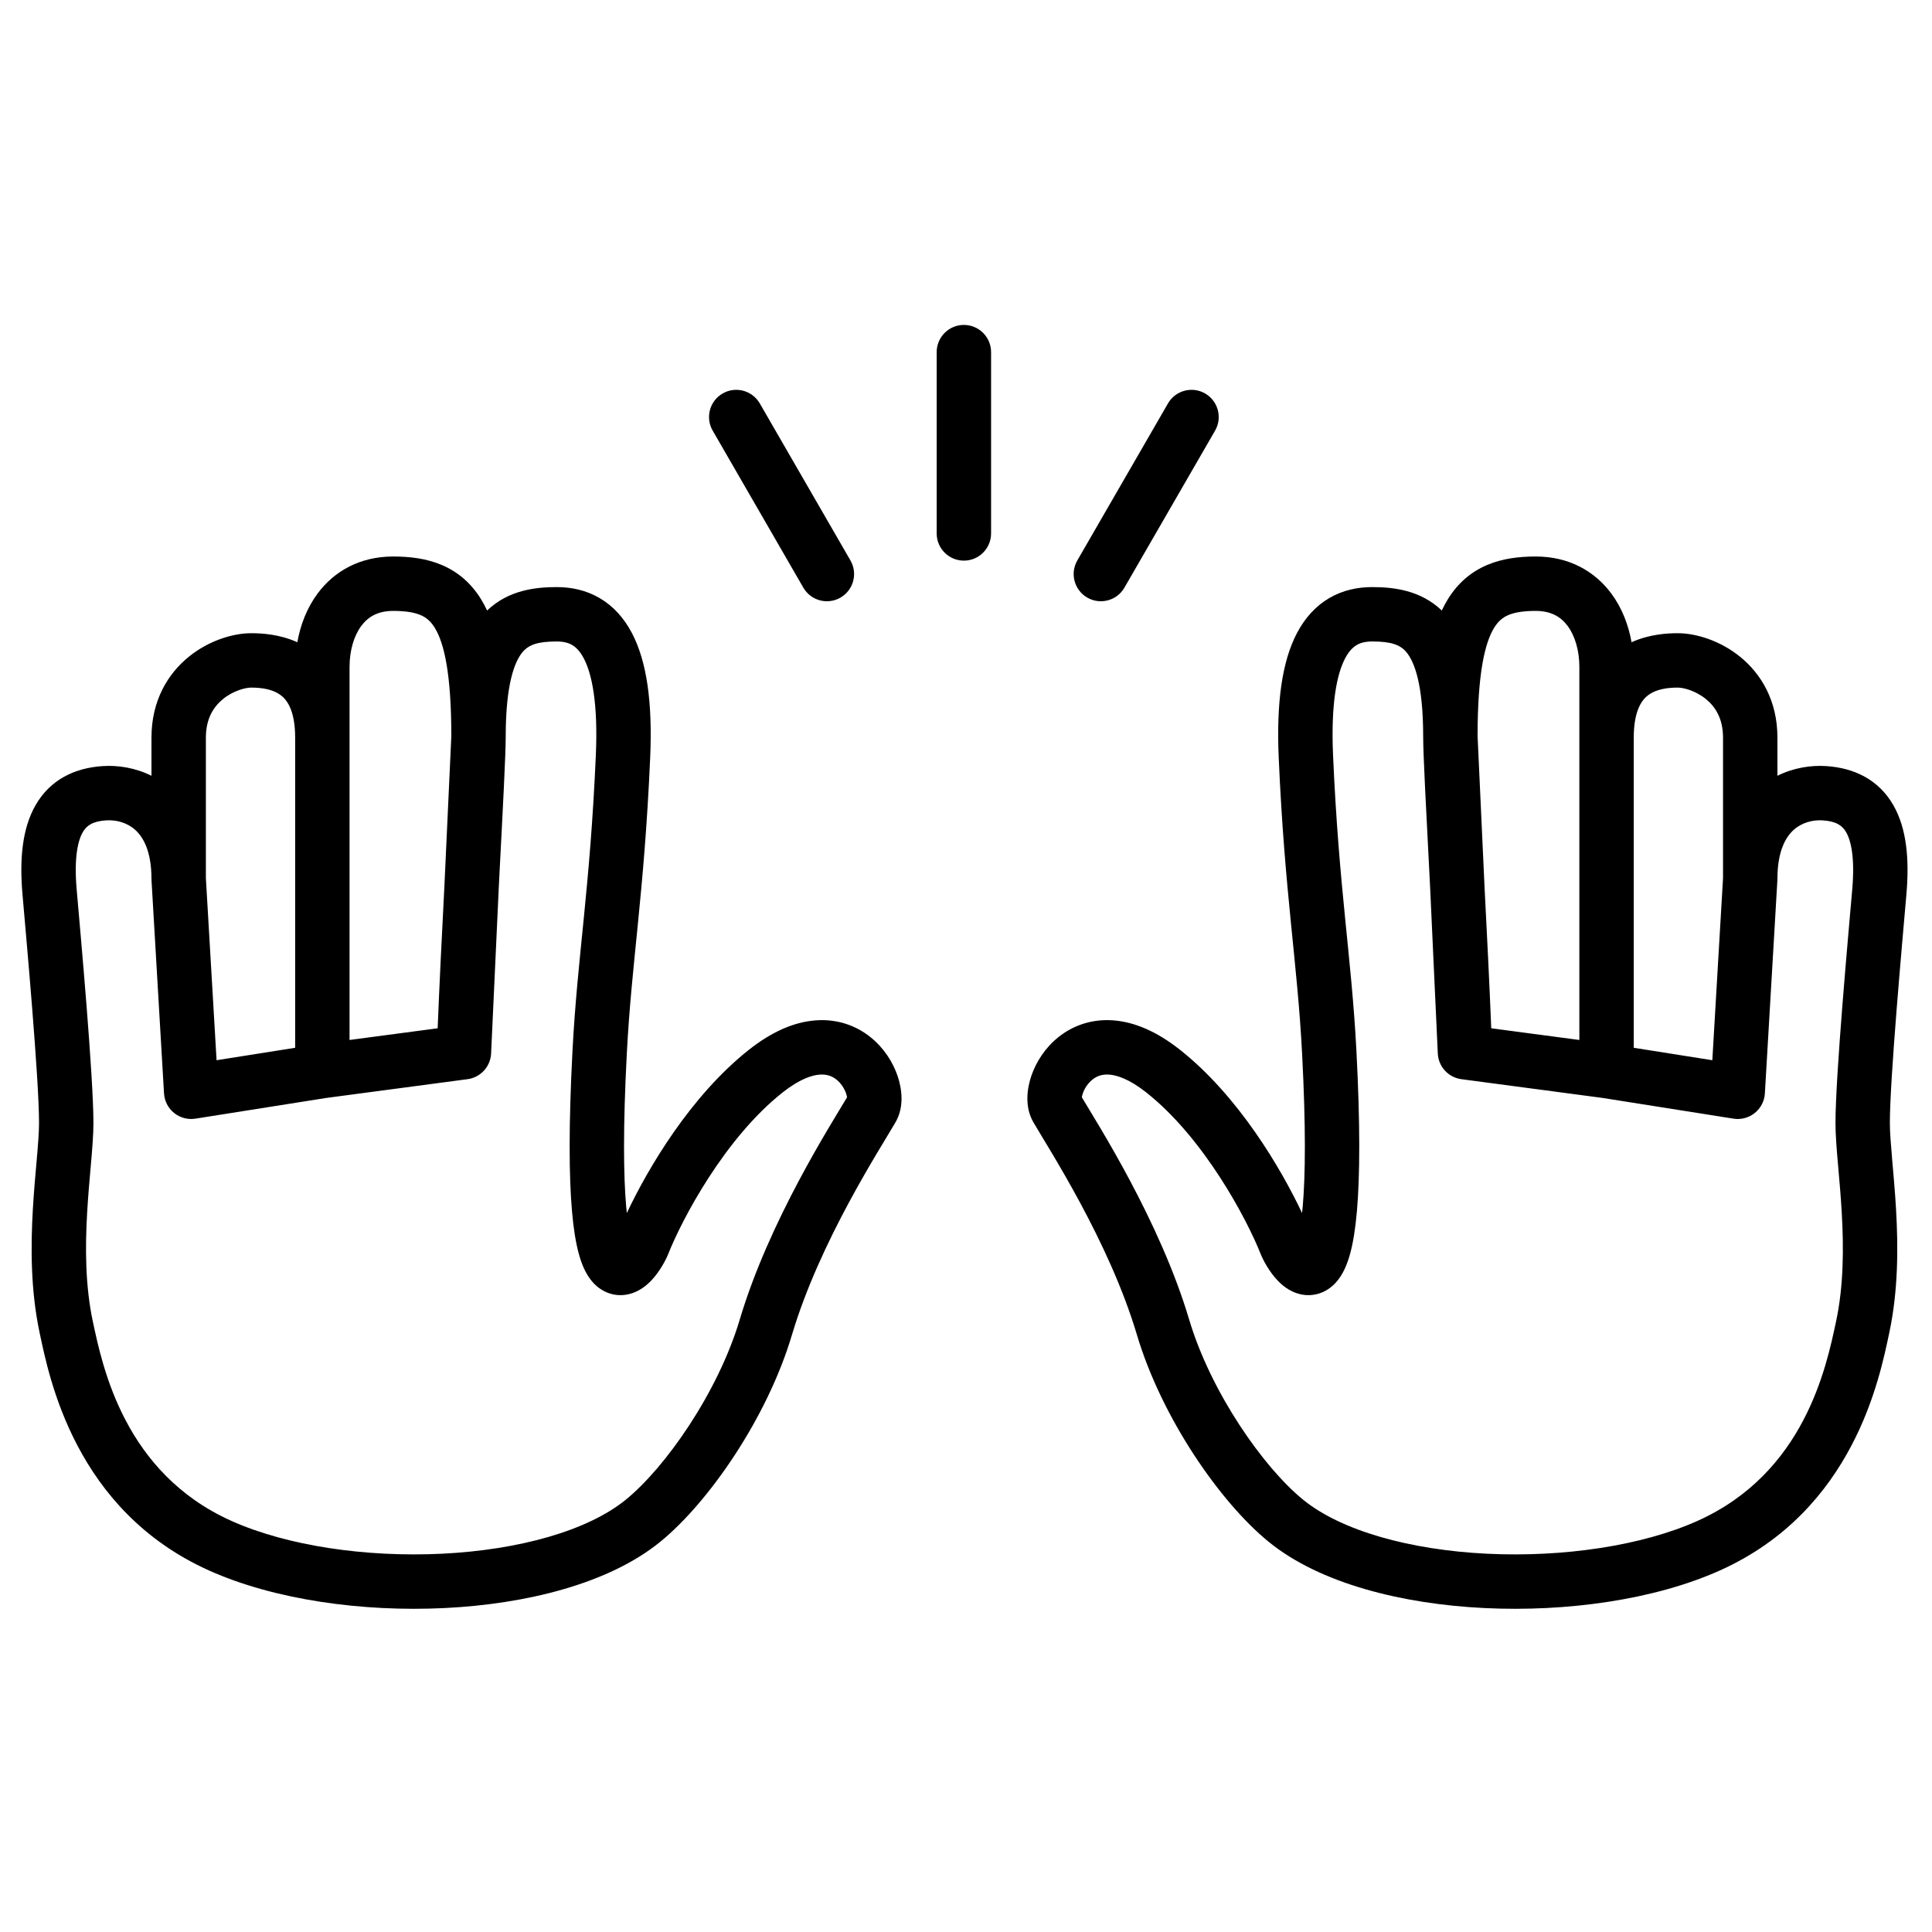
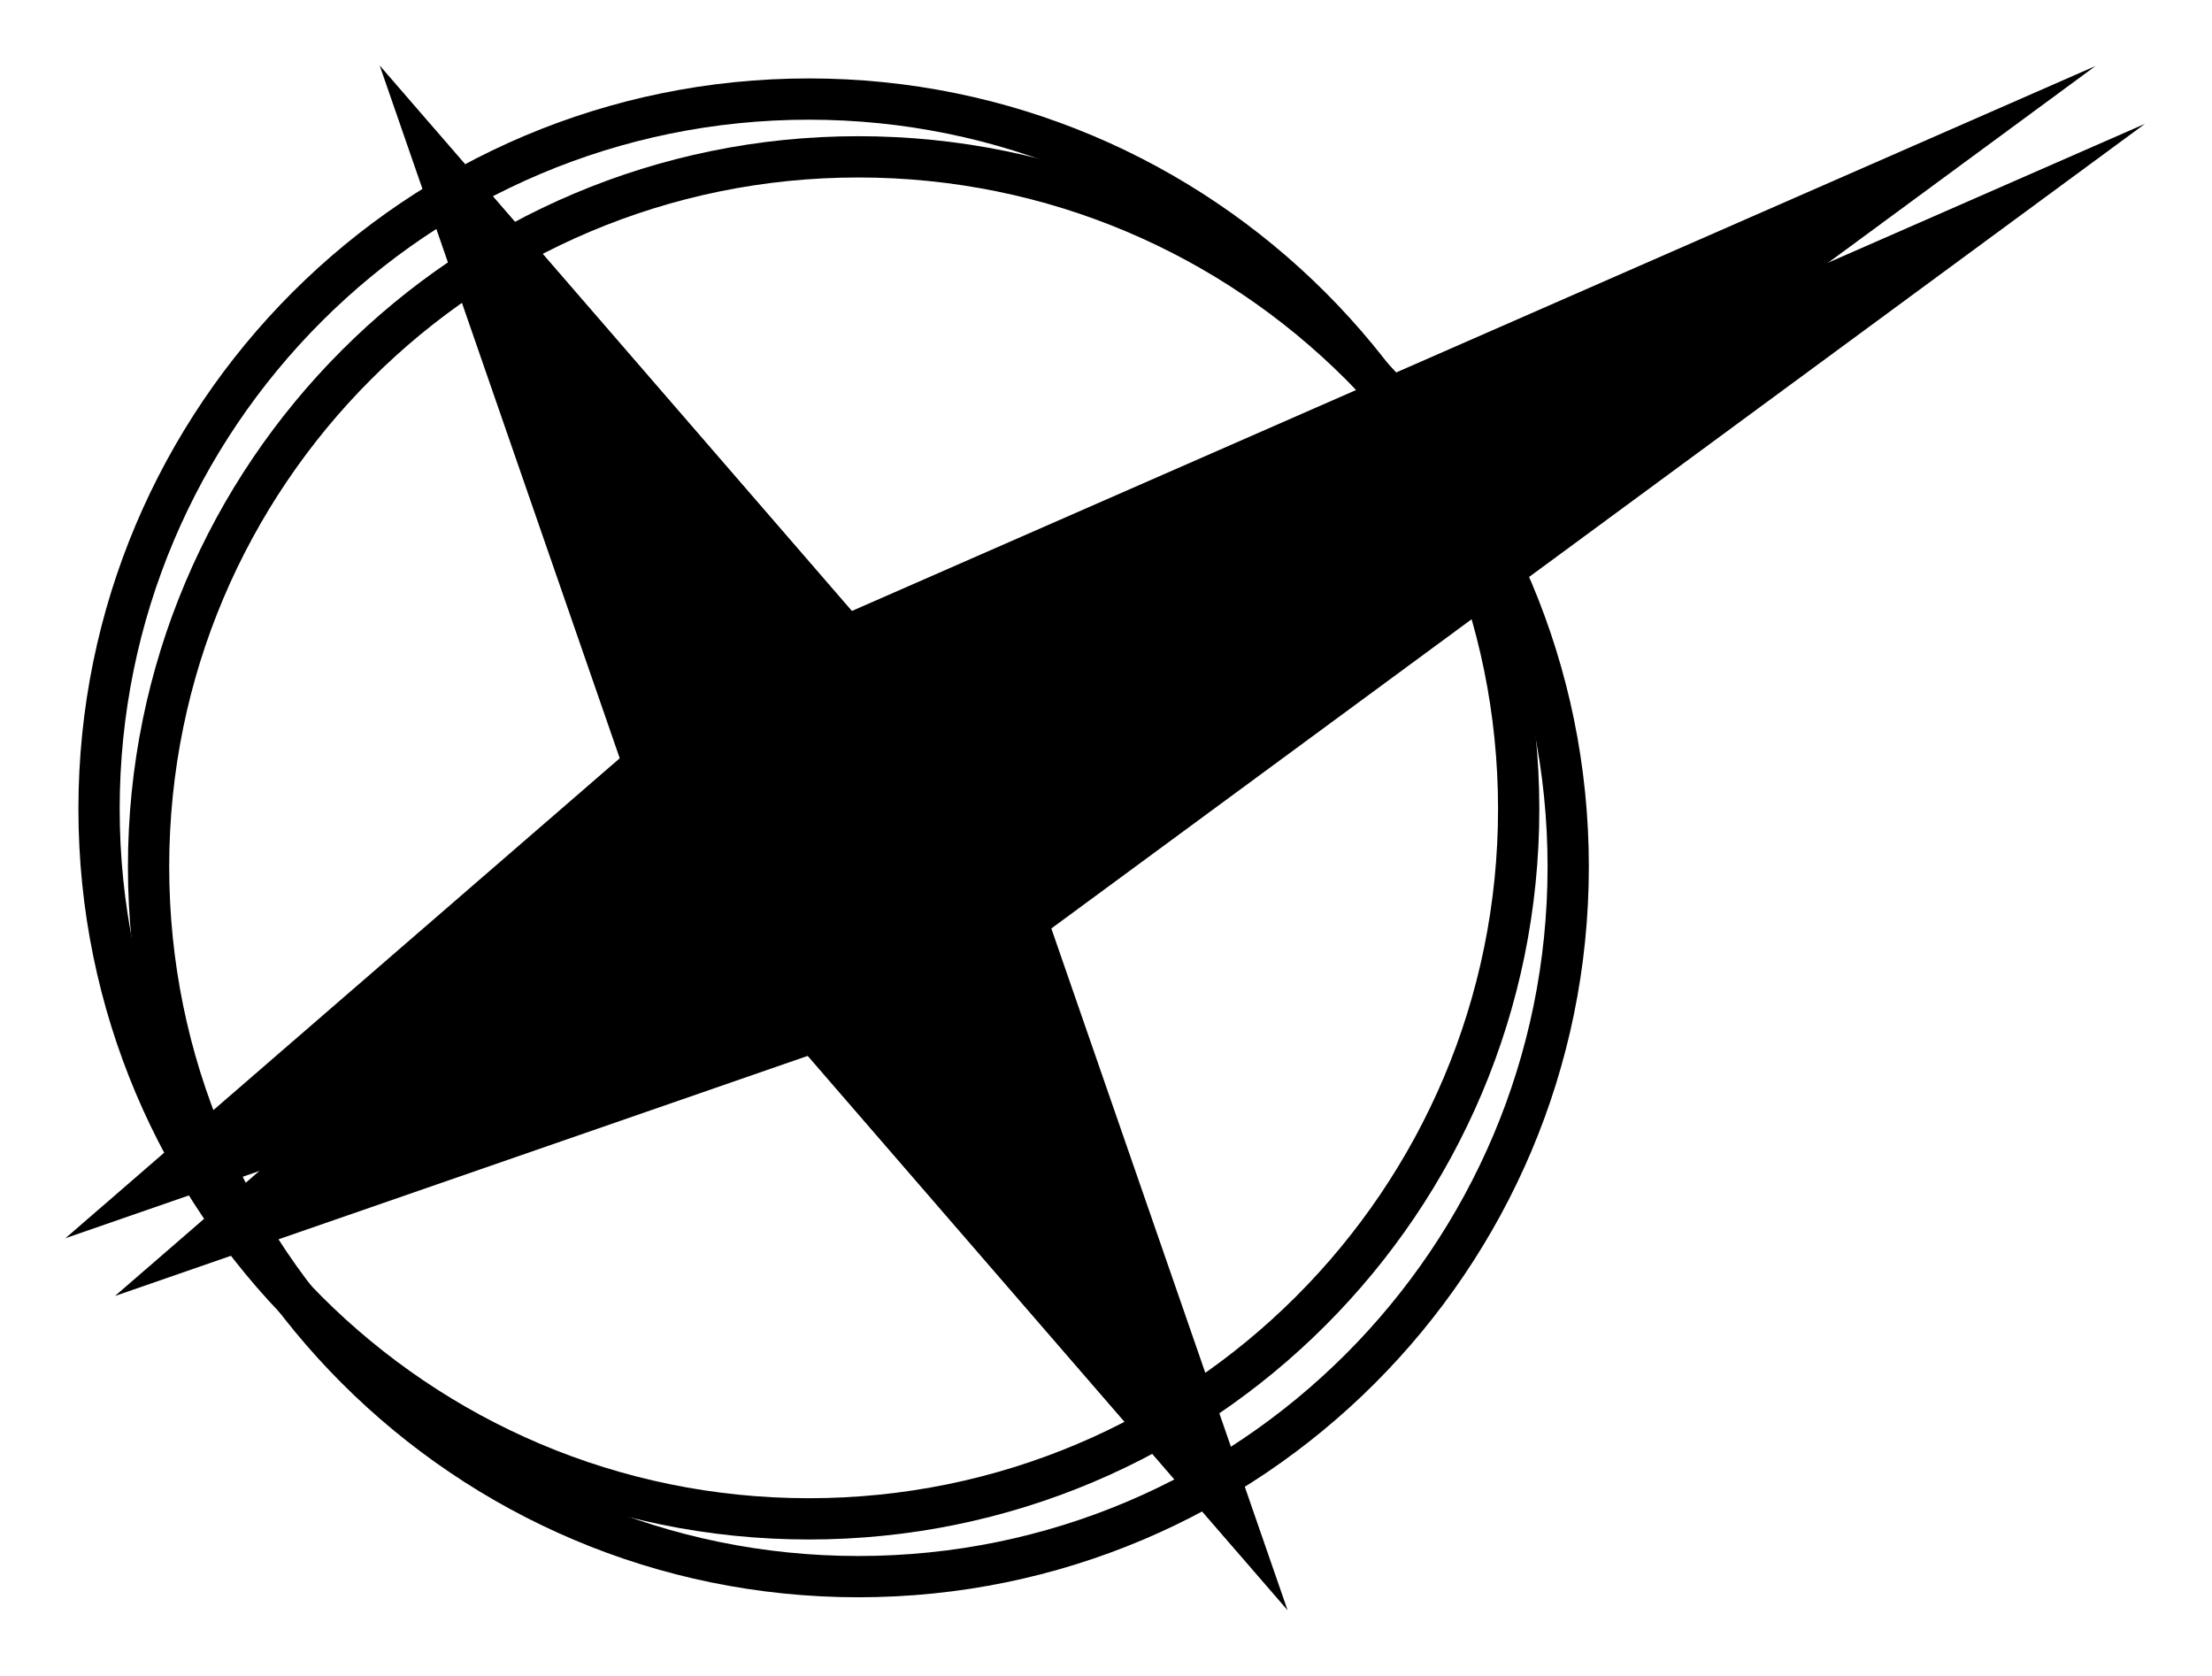
- <svg xmlns="http://www.w3.org/2000/svg" width="1365" height="1365" viewBox="0 -24 148 148" fill="none">
-   <path d="M71.754 16.863V2.974C71.754 1.824 72.687 0.891 73.838 0.891C74.988 0.891 75.921 1.824 75.921 2.974V16.863C75.921 18.014 74.988 18.947 73.838 18.947C72.687 18.947 71.754 18.014 71.754 16.863Z" fill="black" />
-   <path d="M82.527 18.933L89.472 6.905C90.047 5.908 91.322 5.567 92.318 6.142C93.314 6.717 93.656 7.992 93.081 8.988L86.136 21.017C85.561 22.013 84.286 22.355 83.29 21.779C82.293 21.204 81.952 19.929 82.527 18.933Z" fill="black" />
-   <path d="M65.148 18.933L58.204 6.905C57.628 5.908 56.354 5.567 55.357 6.142C54.361 6.717 54.019 7.992 54.595 8.988L61.539 21.017C62.114 22.013 63.389 22.355 64.385 21.779C65.382 21.204 65.723 19.929 65.148 18.933Z" fill="black" />
-   <path d="M140.606 62.029C140.606 58.409 141.583 47.675 141.89 44.132C142.097 41.737 141.809 40.425 141.424 39.754C141.141 39.263 140.699 38.915 139.634 38.844C138.865 38.792 138.027 39.011 137.401 39.576C136.814 40.105 136.159 41.168 136.159 43.318L136.155 43.439L135.198 59.758C135.164 60.345 134.883 60.891 134.424 61.26C133.966 61.628 133.374 61.786 132.793 61.694L122.764 60.107L111.948 58.67C110.949 58.538 110.188 57.708 110.142 56.702L109.561 44.132C109.535 43.621 109.51 43.114 109.484 42.615C109.241 37.929 109.022 33.781 109.022 32.428C109.022 28.386 108.338 26.681 107.74 25.963C107.263 25.392 106.577 25.14 105.11 25.14C104.583 25.14 104.212 25.248 103.933 25.411C103.659 25.571 103.346 25.859 103.049 26.421C102.41 27.626 101.945 29.891 102.118 33.848C102.342 38.98 102.692 42.815 103.035 46.272C103.377 49.723 103.718 52.856 103.908 56.497C104.204 62.197 104.178 66.126 103.945 68.792C103.828 70.124 103.656 71.2 103.423 72.05C103.202 72.856 102.871 73.676 102.296 74.289C101.6 75.03 100.608 75.384 99.577 75.136C98.759 74.939 98.185 74.421 97.871 74.092C97.214 73.402 96.75 72.511 96.568 72.051C95.51 69.381 92.235 63.181 87.802 59.681C86.509 58.66 85.567 58.365 84.974 58.32C84.415 58.278 84.009 58.444 83.691 58.697C83.34 58.976 83.078 59.381 82.948 59.764C82.902 59.9 82.882 59.997 82.874 60.058C84.076 62.087 88.842 69.522 91.09 77.069C92.765 82.694 96.804 88.426 99.819 90.881C102.74 93.258 107.988 94.731 113.9 95.022C119.756 95.309 125.788 94.412 130.033 92.509C138.233 88.833 139.903 80.738 140.651 77.229C141.232 74.506 141.243 71.599 141.087 68.901C141.01 67.555 140.894 66.297 140.793 65.137C140.695 64.01 140.606 62.922 140.606 62.029ZM120.986 27.095C120.986 25.831 120.648 24.705 120.089 23.951C119.583 23.27 118.84 22.799 117.646 22.798C116.668 22.798 116.011 22.919 115.546 23.117C115.13 23.294 114.781 23.57 114.463 24.083C113.73 25.267 113.192 27.645 113.189 32.384L113.721 43.909C113.91 47.566 114.106 51.492 114.235 54.771L120.986 55.667V27.095ZM125.153 56.265L131.172 57.218L131.992 43.267V32.508C131.992 31.031 131.39 30.128 130.678 29.549C129.884 28.904 128.957 28.673 128.519 28.673C127.722 28.673 126.899 28.797 126.306 29.218C125.849 29.542 125.153 30.309 125.153 32.508V56.265ZM136.159 35.428C137.406 34.807 138.74 34.608 139.912 34.687C142.037 34.829 143.91 35.718 145.037 37.678C146.06 39.459 146.273 41.814 146.041 44.493C145.72 48.195 144.772 58.646 144.772 62.029C144.772 62.708 144.843 63.612 144.944 64.776C145.042 65.907 145.165 67.239 145.247 68.661C145.411 71.499 145.422 74.838 144.727 78.099C144.002 81.495 142.041 91.692 131.738 96.311C126.731 98.555 120.002 99.494 113.696 99.184C107.445 98.877 101.128 97.319 97.189 94.112C93.481 91.094 88.994 84.631 87.096 78.259C84.953 71.062 80.311 63.965 79.153 61.953C78.471 60.769 78.684 59.363 79.002 58.426C79.361 57.369 80.055 56.263 81.099 55.434C82.176 54.578 83.604 54.038 85.288 54.165C86.937 54.289 88.646 55.039 90.383 56.411C94.854 59.94 98.134 65.508 99.742 68.923C99.759 68.766 99.779 68.602 99.794 68.43C100.003 66.043 100.039 62.334 99.747 56.713C99.564 53.194 99.236 50.181 98.889 46.683C98.543 43.19 98.184 39.271 97.955 34.03C97.772 29.848 98.201 26.672 99.367 24.471C99.972 23.33 100.79 22.422 101.83 21.814C102.866 21.209 103.995 20.974 105.11 20.974C106.759 20.974 108.813 21.206 110.448 22.768C110.593 22.458 110.75 22.165 110.921 21.89C111.676 20.67 112.681 19.808 113.912 19.284C115.095 18.779 116.378 18.631 117.646 18.631C120.195 18.631 122.164 19.757 123.434 21.468C124.256 22.576 124.75 23.878 124.985 25.198C126.338 24.588 127.691 24.507 128.519 24.507C129.933 24.507 131.784 25.079 133.305 26.315C134.908 27.618 136.159 29.673 136.159 32.508V35.428Z" fill="black" />
-   <path d="M7.157 62.029C7.157 58.409 6.18 47.675 5.873 44.132C5.665 41.737 5.954 40.425 6.339 39.754C6.621 39.263 7.063 38.915 8.128 38.844C8.898 38.792 9.735 39.011 10.362 39.576C10.948 40.105 11.603 41.168 11.603 43.318L11.607 43.439L12.564 59.758C12.599 60.345 12.88 60.891 13.338 61.26C13.796 61.628 14.389 61.786 14.97 61.694L24.999 60.107L35.814 58.67C36.813 58.538 37.574 57.708 37.621 56.702L38.202 44.132C38.228 43.621 38.252 43.114 38.278 42.615C38.522 37.929 38.74 33.781 38.74 32.428C38.74 28.386 39.425 26.681 40.023 25.963C40.5 25.392 41.185 25.14 42.652 25.14C43.179 25.14 43.55 25.248 43.83 25.411C44.104 25.571 44.416 25.859 44.714 26.421C45.352 27.626 45.817 29.891 45.644 33.848C45.42 38.98 45.07 42.815 44.727 46.272C44.385 49.723 44.044 52.856 43.855 56.497C43.558 62.197 43.585 66.126 43.818 68.792C43.934 70.124 44.107 71.2 44.34 72.05C44.56 72.856 44.891 73.676 45.466 74.289C46.163 75.03 47.155 75.384 48.185 75.136C49.003 74.939 49.578 74.421 49.892 74.092C50.548 73.402 51.012 72.511 51.194 72.051C52.253 69.381 55.527 63.181 59.96 59.681C61.254 58.66 62.196 58.365 62.789 58.32C63.348 58.278 63.753 58.444 64.072 58.697C64.422 58.976 64.684 59.381 64.815 59.764C64.861 59.9 64.88 59.997 64.888 60.058C63.687 62.087 58.92 69.522 56.673 77.069C54.998 82.694 50.959 88.426 47.943 90.881C45.023 93.258 39.775 94.731 33.862 95.022C28.007 95.309 21.975 94.412 17.73 92.509C9.53 88.833 7.86 80.738 7.111 77.229C6.531 74.506 6.519 71.599 6.675 68.901C6.753 67.555 6.868 66.297 6.969 65.137C7.067 64.01 7.157 62.922 7.157 62.029ZM26.777 27.095C26.777 25.831 27.115 24.705 27.674 23.951C28.179 23.27 28.922 22.799 30.117 22.798C31.094 22.798 31.752 22.919 32.216 23.117C32.633 23.294 32.982 23.57 33.3 24.083C34.033 25.267 34.571 27.645 34.574 32.384L34.042 43.909C33.852 47.566 33.657 51.492 33.527 54.771L26.777 55.667V27.095ZM22.61 56.265L16.59 57.218L15.771 43.267V32.508C15.771 31.031 16.373 30.128 17.085 29.549C17.878 28.904 18.806 28.673 19.243 28.673C20.04 28.673 20.863 28.797 21.456 29.218C21.913 29.542 22.61 30.309 22.61 32.508V56.265ZM11.603 35.428C10.357 34.807 9.023 34.608 7.85 34.687C5.725 34.829 3.852 35.718 2.726 37.678C1.702 39.459 1.489 41.814 1.721 44.493C2.042 48.195 2.99 58.646 2.99 62.029C2.99 62.708 2.92 63.612 2.819 64.776C2.72 65.907 2.597 67.239 2.515 68.661C2.352 71.499 2.34 74.838 3.036 78.099C3.76 81.495 5.722 91.692 16.024 96.311C21.031 98.555 27.76 99.494 34.067 99.184C40.317 98.877 46.635 97.319 50.574 94.112C54.282 91.094 58.769 84.631 60.666 78.259C62.809 71.062 67.451 63.965 68.61 61.953C69.292 60.769 69.079 59.363 68.76 58.426C68.402 57.369 67.707 56.263 66.663 55.434C65.587 54.578 64.158 54.038 62.475 54.165C60.826 54.289 59.116 55.039 57.379 56.411C52.908 59.94 49.628 65.508 48.02 68.923C48.003 68.766 47.983 68.602 47.968 68.43C47.76 66.043 47.723 62.334 48.016 56.713C48.199 53.194 48.527 50.181 48.874 46.683C49.22 43.19 49.578 39.271 49.807 34.03C49.99 29.848 49.561 26.672 48.395 24.471C47.791 23.33 46.973 22.422 45.932 21.814C44.896 21.209 43.768 20.974 42.652 20.974C41.004 20.974 38.95 21.206 37.314 22.768C37.17 22.458 37.012 22.165 36.842 21.89C36.086 20.67 35.082 19.808 33.851 19.284C32.668 18.779 31.385 18.631 30.117 18.631C27.568 18.631 25.599 19.757 24.328 21.468C23.507 22.576 23.012 23.878 22.777 25.198C21.425 24.588 20.072 24.507 19.243 24.507C17.83 24.507 15.979 25.079 14.457 26.315C12.854 27.618 11.603 29.673 11.603 32.508V35.428Z" fill="black" />
+ <svg xmlns="http://www.w3.org/2000/svg" viewBox="-98 -98 268 203">
+   <g fill="none" stroke="#000" stroke-width="5" transform="translate(6 7)">
+     <circle cx="0" cy="0" r="86" />
+   </g>
+   <circle cx="0" cy="0" r="86" fill="none" stroke="#000" stroke-width="5" />
+   <g fill="#000" transform="translate(6 7)">
+     <path d="M -90.07 52.00 L 10.00 17.32 L 155.88 -90.00 L -10.00 -17.32 Z" />
+     <path d="M 52.00 90.07 L 17.32 -10.00 L -52.00 -90.07 L -17.32 10.00 Z" />
+   </g>
+   <g fill="#000">
+     <path d="M -90.07 52.00 L 10.00 17.32 L 155.88 -90.00 L -10.00 -17.32 Z" />
+     <path d="M 52.00 90.07 L 17.32 -10.00 L -52.00 -90.07 L -17.32 10.00 Z" />
+   </g>
</svg>
